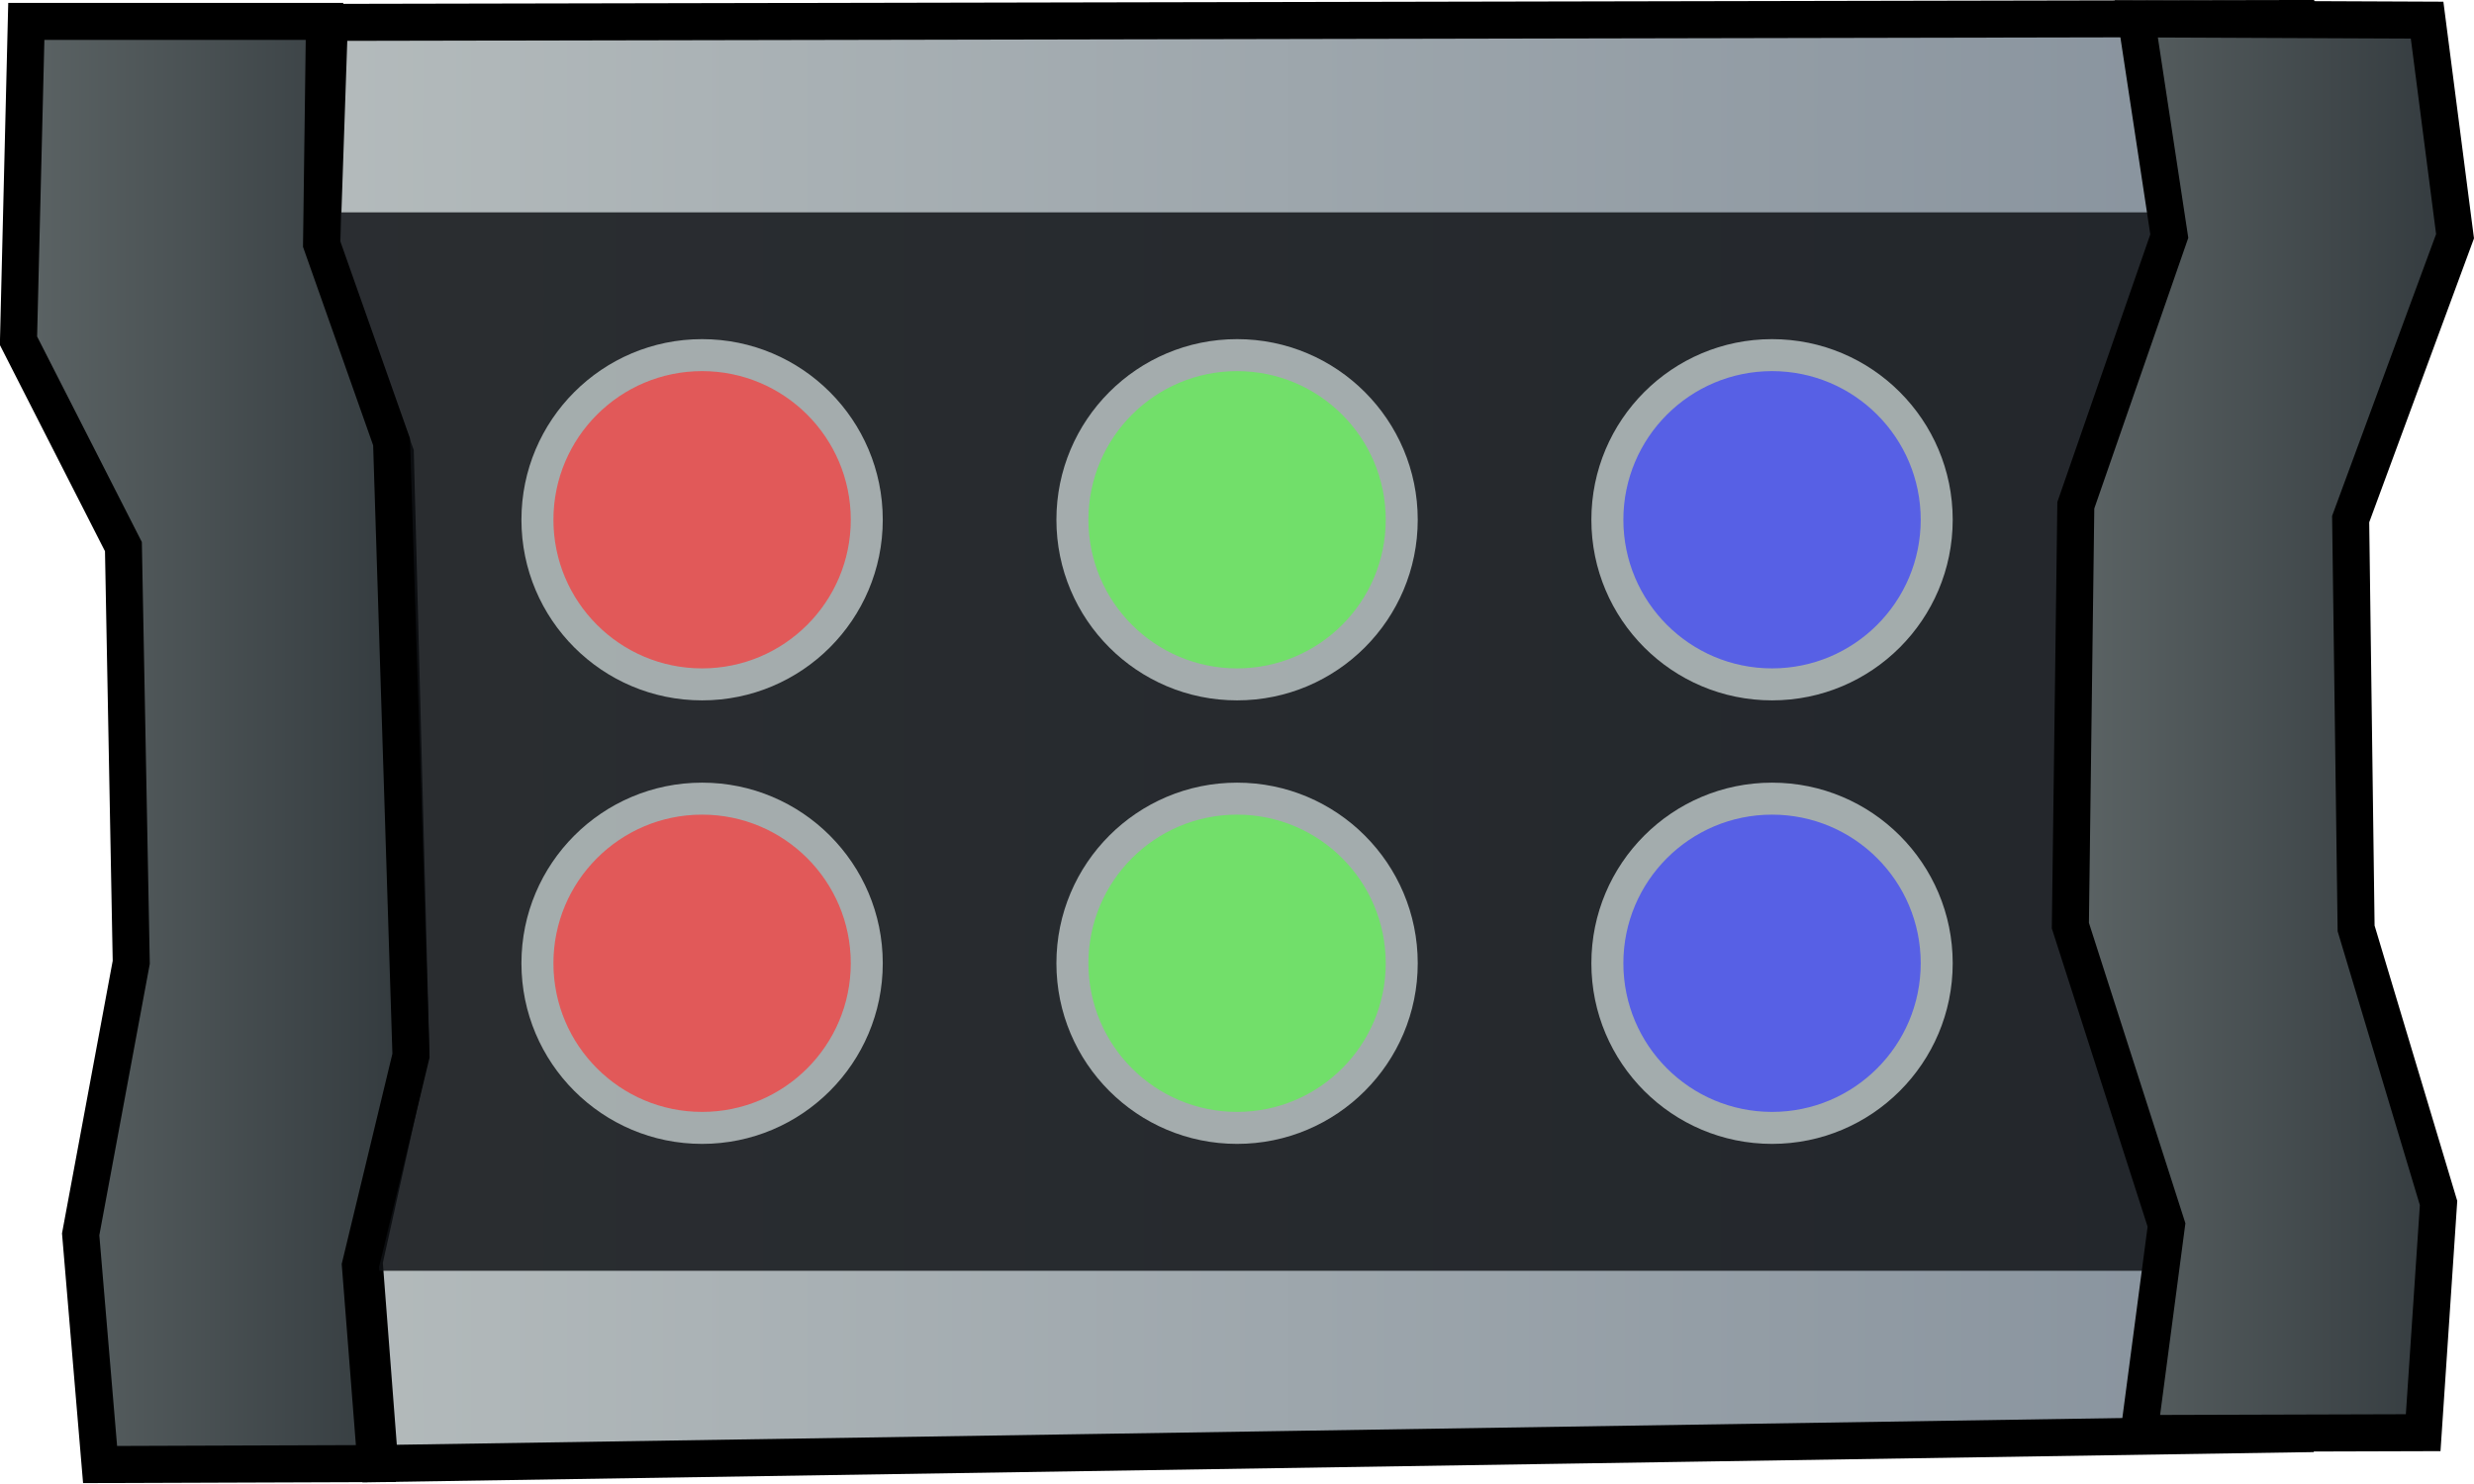
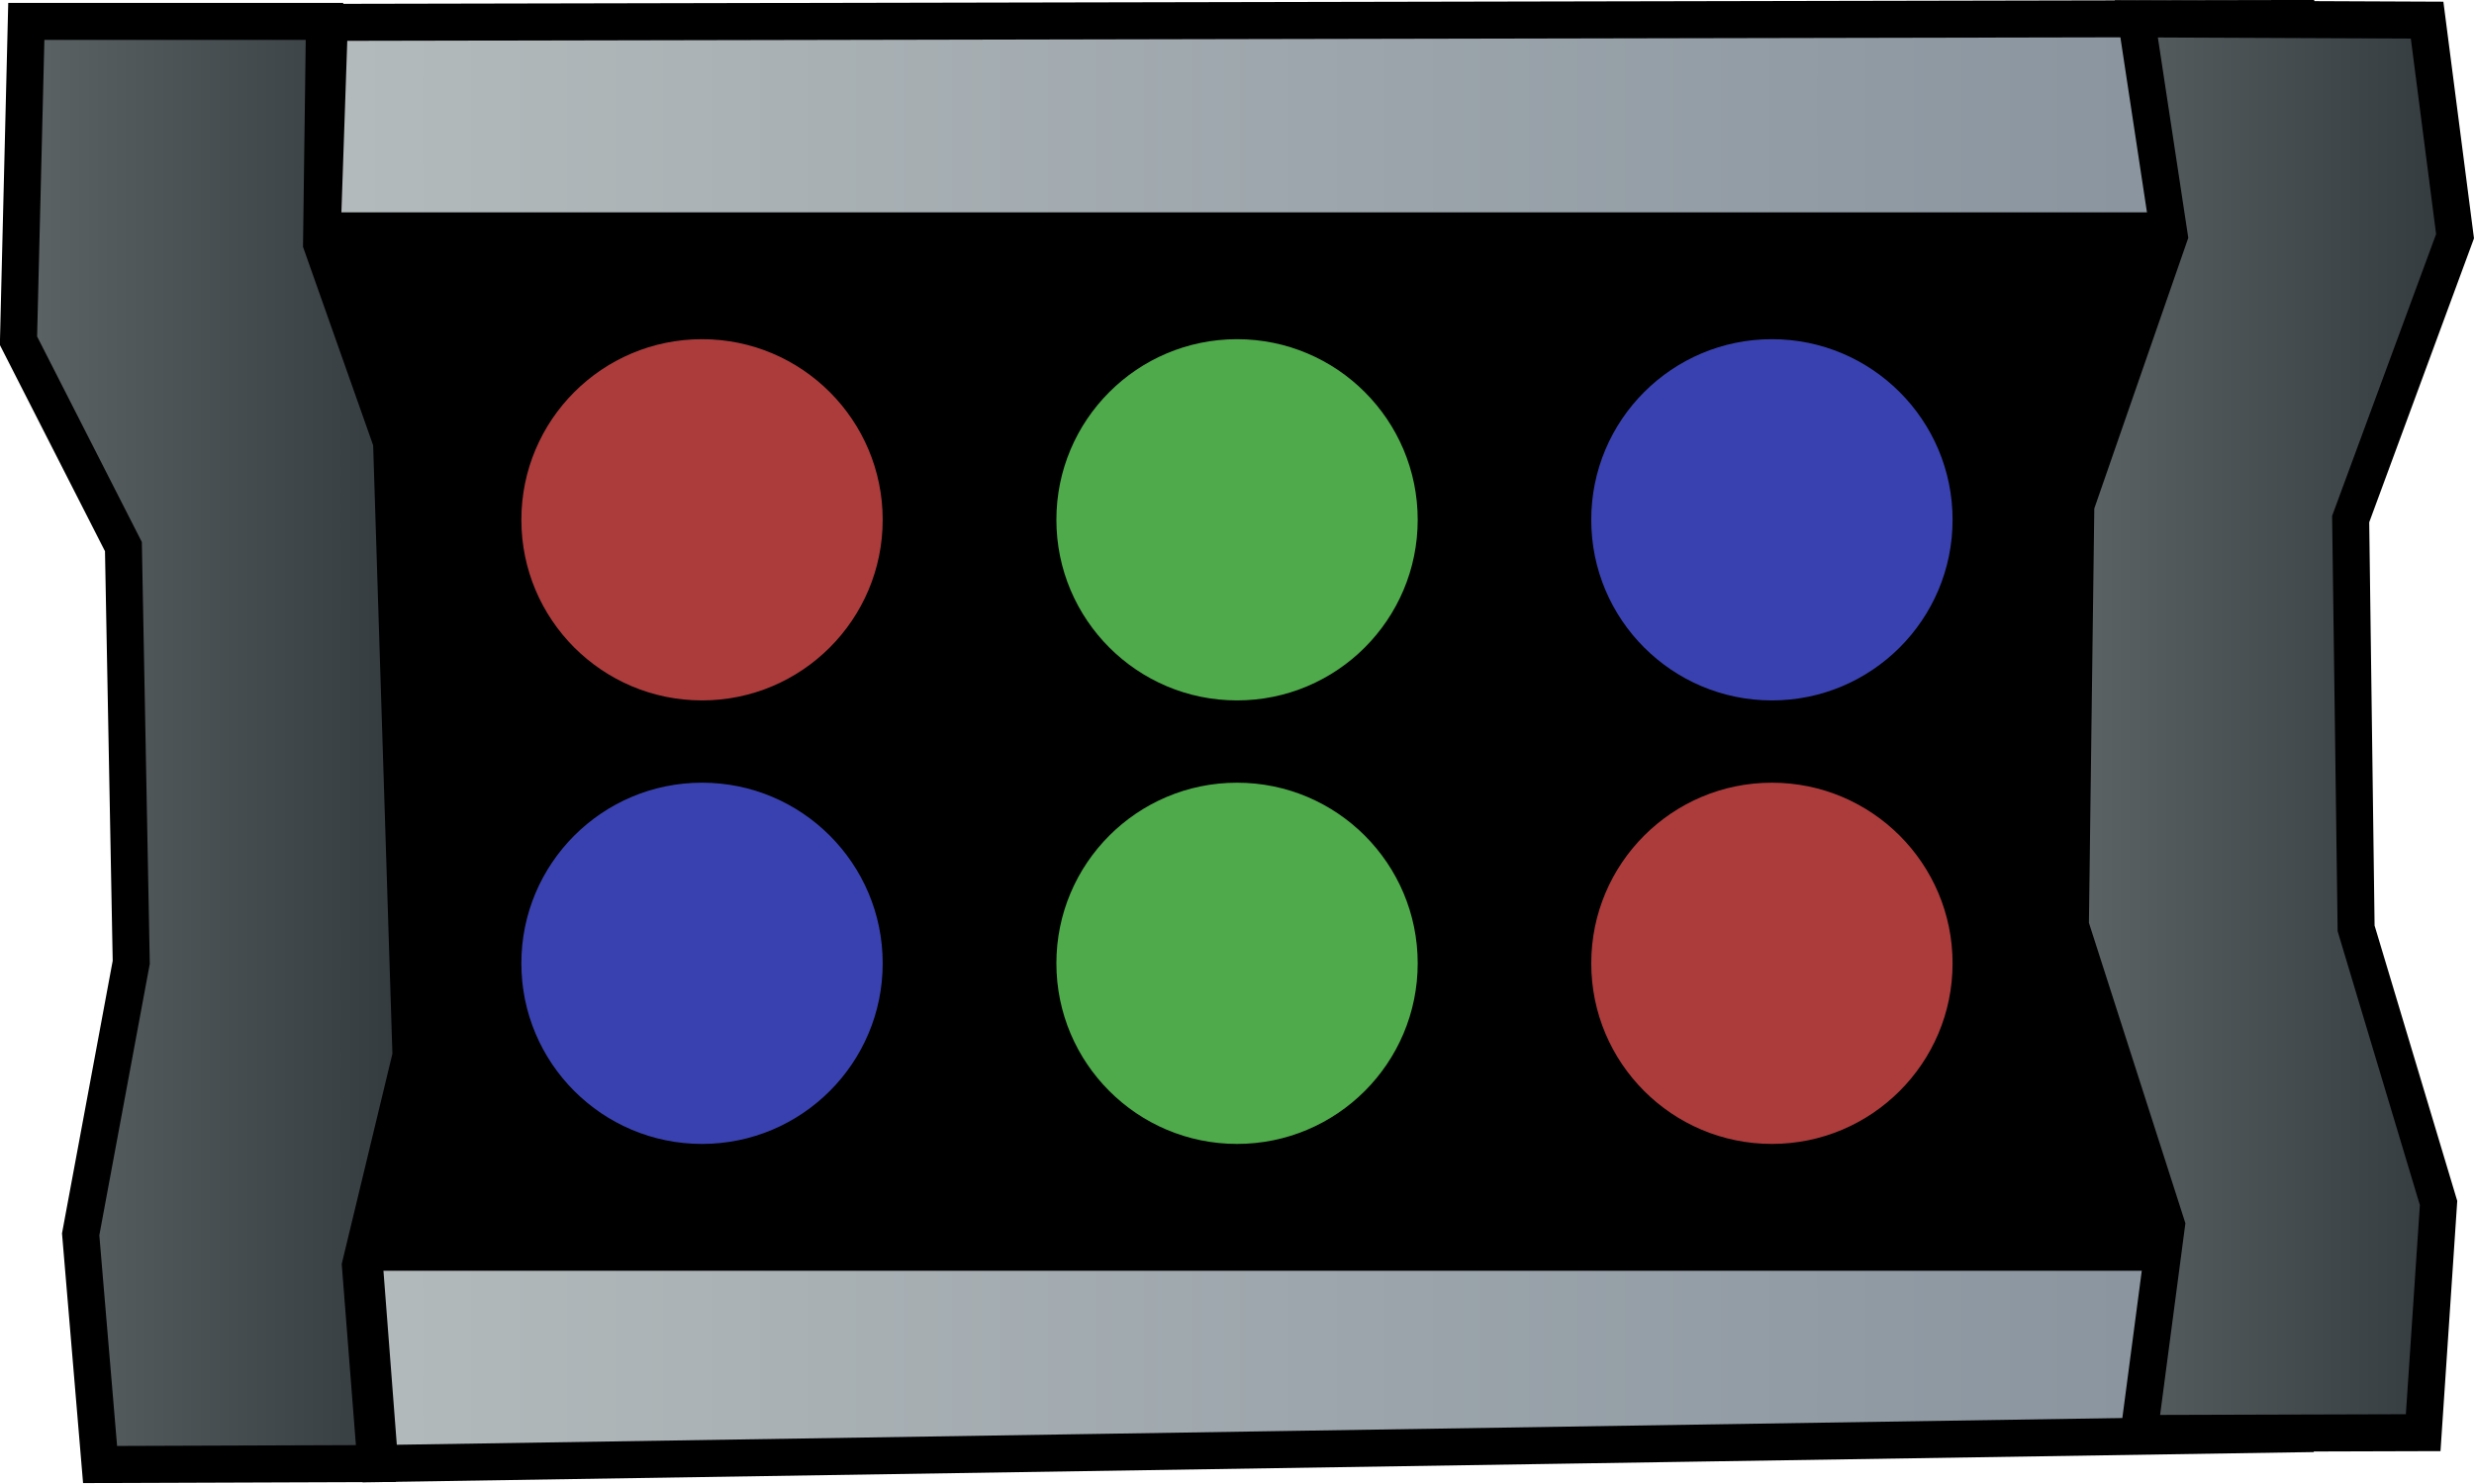
<svg xmlns="http://www.w3.org/2000/svg" xmlns:xlink="http://www.w3.org/1999/xlink" width="17.706mm" height="10.617mm" viewBox="0 0 17.706 10.617" version="1.1" id="svg5" xml:space="preserve">
  <defs id="defs2">
    <linearGradient id="linearGradient129">
      <stop style="stop-color:#b4bbbc;stop-opacity:1;" offset="0" id="stop128" />
      <stop style="stop-color:#87929d;stop-opacity:1;" offset="1" id="stop129" />
    </linearGradient>
    <linearGradient id="linearGradient68">
      <stop style="stop-color:#5e6667;stop-opacity:1;" offset="0" id="stop67" />
      <stop style="stop-color:#31383c;stop-opacity:1;" offset="1" id="stop66" />
    </linearGradient>
-     <linearGradient id="linearGradient63">
-       <stop style="stop-color:#5e6667;stop-opacity:1;" offset="0" id="stop63" />
-       <stop style="stop-color:#31383c;stop-opacity:1;" offset="1" id="stop62" />
-     </linearGradient>
-     <linearGradient xlink:href="#linearGradient63" id="linearGradient52" x1="29.09" y1="124.854" x2="32.112" y2="124.854" gradientUnits="userSpaceOnUse" gradientTransform="translate(-116.5784,37.53818)" />
-     <linearGradient xlink:href="#linearGradient68" id="linearGradient56" x1="-43.455" y1="125.054" x2="-40.38" y2="125.054" gradientUnits="userSpaceOnUse" gradientTransform="translate(-58.71878,37.53818)" />
-     <linearGradient xlink:href="#linearGradient129" id="linearGradient58" x1="-41.285" y1="124.887" x2="-27.181" y2="124.887" gradientUnits="userSpaceOnUse" gradientTransform="translate(-58.71878,37.53818)" />
+     <linearGradient xlink:href="#linearGradient68" id="linearGradient52" x1="29.09" y1="124.854" x2="32.112" y2="124.854" gradientUnits="userSpaceOnUse" gradientTransform="translate(43.49554,24.04432)" />
+     <linearGradient xlink:href="#linearGradient68" id="linearGradient56" x1="-43.455" y1="125.054" x2="-40.38" y2="125.054" gradientUnits="userSpaceOnUse" gradientTransform="translate(101.3552,24.04432)" />
+     <linearGradient xlink:href="#linearGradient129" id="linearGradient58" x1="-41.285" y1="124.887" x2="-27.181" y2="124.887" gradientUnits="userSpaceOnUse" gradientTransform="translate(101.3552,24.04432)" />
  </defs>
-   <g id="layer5" transform="translate(102.1733,-157.1198)">
-     <path style="fill:url(#linearGradient58);fill-rule:evenodd;stroke:#000000;stroke-width:0.265px;stroke-linecap:butt;stroke-linejoin:miter;stroke-opacity:1" d="m -99.816,157.28 14.09,-0.028 0.222,1.557 -0.623,1.903 -0.074,3.037 0.721,2.139 -0.247,1.496 -13.729,0.213 -0.111,-1.446 0.334,-1.502 -0.111,-4.283 -0.528,-1.446 z" id="path9" />
-     <rect style="opacity:0.831;fill:#0e1114;fill-opacity:1;fill-rule:evenodd;stroke-width:0.364;stroke-linecap:round;stroke-linejoin:round" id="rect9" width="14.585" height="7.577" x="-100.52" y="158.64" />
-     <path style="fill:url(#linearGradient56);fill-rule:evenodd;stroke:#000000;stroke-width:0.265px;stroke-linecap:butt;stroke-linejoin:miter;stroke-opacity:1" d="m -101.985,157.273 h 2.134 l -0.021,1.592 0.501,1.418 0.139,4.394 -0.362,1.502 0.111,1.418 -1.974,0.007 -0.139,-1.648 0.362,-1.947 -0.056,-2.976 -0.751,-1.474 z" id="path10" />
-     <path style="fill:url(#linearGradient52);fill-rule:evenodd;stroke:#000000;stroke-width:0.265px;stroke-linecap:butt;stroke-linejoin:miter;stroke-opacity:1" d="m -86.884,157.255 2.081,0.009 0.2,1.547 -0.747,2.025 0.039,2.93 0.59,1.966 -0.11,1.644 -2.034,0.006 0.197,-1.493 -0.688,-2.143 0.039,-3.009 0.669,-1.927 z" id="path11" />
-     <g id="g7" transform="translate(-0.1098028,0.09420632)">
-       <g id="g47" transform="translate(-145.7373,-19.22162)">
-         <circle style="opacity:0.831;fill:#bdc6c6;fill-opacity:1;fill-rule:evenodd;stroke-width:0.357;stroke-linecap:round;stroke-linejoin:round" id="circle46" cx="56.356" cy="179.968" r="1.293" />
-         <circle style="opacity:0.831;fill:#4850f1;fill-opacity:1;fill-rule:evenodd;stroke-width:0.451;stroke-linecap:round;stroke-linejoin:round" id="circle47" cx="56.356" cy="179.968" r="1.064" />
-       </g>
-       <g id="g49" transform="translate(-149.566,-19.22162)">
-         <circle style="opacity:0.831;fill:#bdc6c6;fill-opacity:1;fill-rule:evenodd;stroke-width:0.357;stroke-linecap:round;stroke-linejoin:round" id="circle48" cx="56.356" cy="179.968" r="1.293" />
-         <circle style="opacity:0.831;fill:#67e95d;fill-opacity:1;fill-rule:evenodd;stroke-width:0.451;stroke-linecap:round;stroke-linejoin:round" id="circle49" cx="56.356" cy="179.968" r="1.064" />
-       </g>
-       <g id="g51" transform="translate(-153.3947,-19.22162)">
-         <circle style="opacity:0.831;fill:#bdc6c6;fill-opacity:1;fill-rule:evenodd;stroke-width:0.357;stroke-linecap:round;stroke-linejoin:round" id="circle50" cx="56.356" cy="179.968" r="1.293" />
-         <circle style="opacity:0.831;fill:#ed4848;fill-opacity:1;fill-rule:evenodd;stroke-width:0.451;stroke-linecap:round;stroke-linejoin:round" id="circle51" cx="56.356" cy="179.968" r="1.064" />
-       </g>
-       <g id="g2" transform="translate(-145.7373,-16.04662)">
-         <circle style="opacity:0.831;fill:#bdc6c6;fill-opacity:1;fill-rule:evenodd;stroke-width:0.357;stroke-linecap:round;stroke-linejoin:round" id="circle1" cx="56.356" cy="179.968" r="1.293" />
-         <circle style="opacity:0.831;fill:#4850f1;fill-opacity:1;fill-rule:evenodd;stroke-width:0.451;stroke-linecap:round;stroke-linejoin:round" id="circle2" cx="56.356" cy="179.968" r="1.064" />
-       </g>
-       <g id="g4" transform="translate(-149.566,-16.04662)">
-         <circle style="opacity:0.831;fill:#bdc6c6;fill-opacity:1;fill-rule:evenodd;stroke-width:0.357;stroke-linecap:round;stroke-linejoin:round" id="circle3" cx="56.356" cy="179.968" r="1.293" />
-         <circle style="opacity:0.831;fill:#67e95d;fill-opacity:1;fill-rule:evenodd;stroke-width:0.451;stroke-linecap:round;stroke-linejoin:round" id="circle4" cx="56.356" cy="179.968" r="1.064" />
-       </g>
-       <g id="g6" transform="translate(-153.3947,-16.04662)">
-         <circle style="opacity:0.831;fill:#bdc6c6;fill-opacity:1;fill-rule:evenodd;stroke-width:0.357;stroke-linecap:round;stroke-linejoin:round" id="circle5" cx="56.356" cy="179.968" r="1.293" />
-         <circle style="opacity:0.831;fill:#ed4848;fill-opacity:1;fill-rule:evenodd;stroke-width:0.451;stroke-linecap:round;stroke-linejoin:round" id="circle6" cx="56.356" cy="179.968" r="1.064" />
-       </g>
+   <g id="layer5" transform="translate(-57.90071,-143.6259)">
+     <g id="g35" transform="translate(25.088,-22.5125)" />
+     <g id="g36" transform="translate(21.25932,-22.5125)" />
+     <g id="g38" transform="translate(17.43064,-22.5125)" />
+     <g id="g1">
+       <path style="fill:url(#linearGradient58);fill-rule:evenodd;stroke:#000000;stroke-width:0.265px;stroke-linecap:butt;stroke-linejoin:miter;stroke-opacity:1" d="m 60.258,143.786 14.09,-0.028 0.222,1.557 -0.623,1.903 -0.074,3.037 0.721,2.139 -0.247,1.496 -13.729,0.213 -0.111,-1.446 0.334,-1.502 -0.111,-4.283 -0.528,-1.446 z" id="path9-5" />
+       <rect style="opacity:1;fill:#000000;fill-opacity:1;fill-rule:evenodd;stroke-width:0.364;stroke-linecap:round;stroke-linejoin:round" id="rect9-0" width="14.585" height="7.577" x="59.554" y="145.146" />
+       <path style="fill:url(#linearGradient56);fill-rule:evenodd;stroke:#000000;stroke-width:0.265px;stroke-linecap:butt;stroke-linejoin:miter;stroke-opacity:1" d="m 58.089,143.779 h 2.134 l -0.021,1.592 0.501,1.418 0.139,4.394 -0.362,1.502 0.111,1.418 -1.974,0.007 -0.139,-1.648 0.362,-1.947 -0.056,-2.976 -0.751,-1.474 z" id="path10-0" />
+       <path style="fill:url(#linearGradient52);fill-rule:evenodd;stroke:#000000;stroke-width:0.265px;stroke-linecap:butt;stroke-linejoin:miter;stroke-opacity:1" d="m 73.19,143.761 2.081,0.009 0.2,1.547 -0.747,2.025 0.039,2.93 0.59,1.966 -0.11,1.644 -2.034,0.006 0.197,-1.493 -0.688,-2.143 0.039,-3.009 0.669,-1.927 z" id="path11-0" />
+       <circle style="opacity:1;fill:#3941b0;fill-opacity:1;fill-rule:evenodd;stroke-width:0.357;stroke-linecap:round;stroke-linejoin:round" id="circle46-3" cx="70.582" cy="147.347" r="1.293" />
+       <circle style="opacity:1;fill:#4eaa4a;fill-opacity:1;fill-rule:evenodd;stroke-width:0.357;stroke-linecap:round;stroke-linejoin:round" id="circle48-7" cx="66.754" cy="147.347" r="1.293" />
+       <circle style="opacity:1;fill:#ac3b3c;fill-opacity:1;fill-rule:evenodd;stroke-width:0.357;stroke-linecap:round;stroke-linejoin:round" id="circle50-5" cx="62.925" cy="147.347" r="1.293" />
+       <circle style="opacity:1;fill:#ac3b3c;fill-opacity:1;fill-rule:evenodd;stroke-width:0.357;stroke-linecap:round;stroke-linejoin:round" id="circle1" cx="70.582" cy="150.522" r="1.293" />
+       <circle style="opacity:1;fill:#4eaa4a;fill-opacity:1;fill-rule:evenodd;stroke-width:0.357;stroke-linecap:round;stroke-linejoin:round" id="circle3" cx="66.754" cy="150.522" r="1.293" />
+       <circle style="opacity:1;fill:#3941b0;fill-opacity:1;fill-rule:evenodd;stroke-width:0.357;stroke-linecap:round;stroke-linejoin:round" id="circle5" cx="62.925" cy="150.522" r="1.293" />
    </g>
  </g>
</svg>
